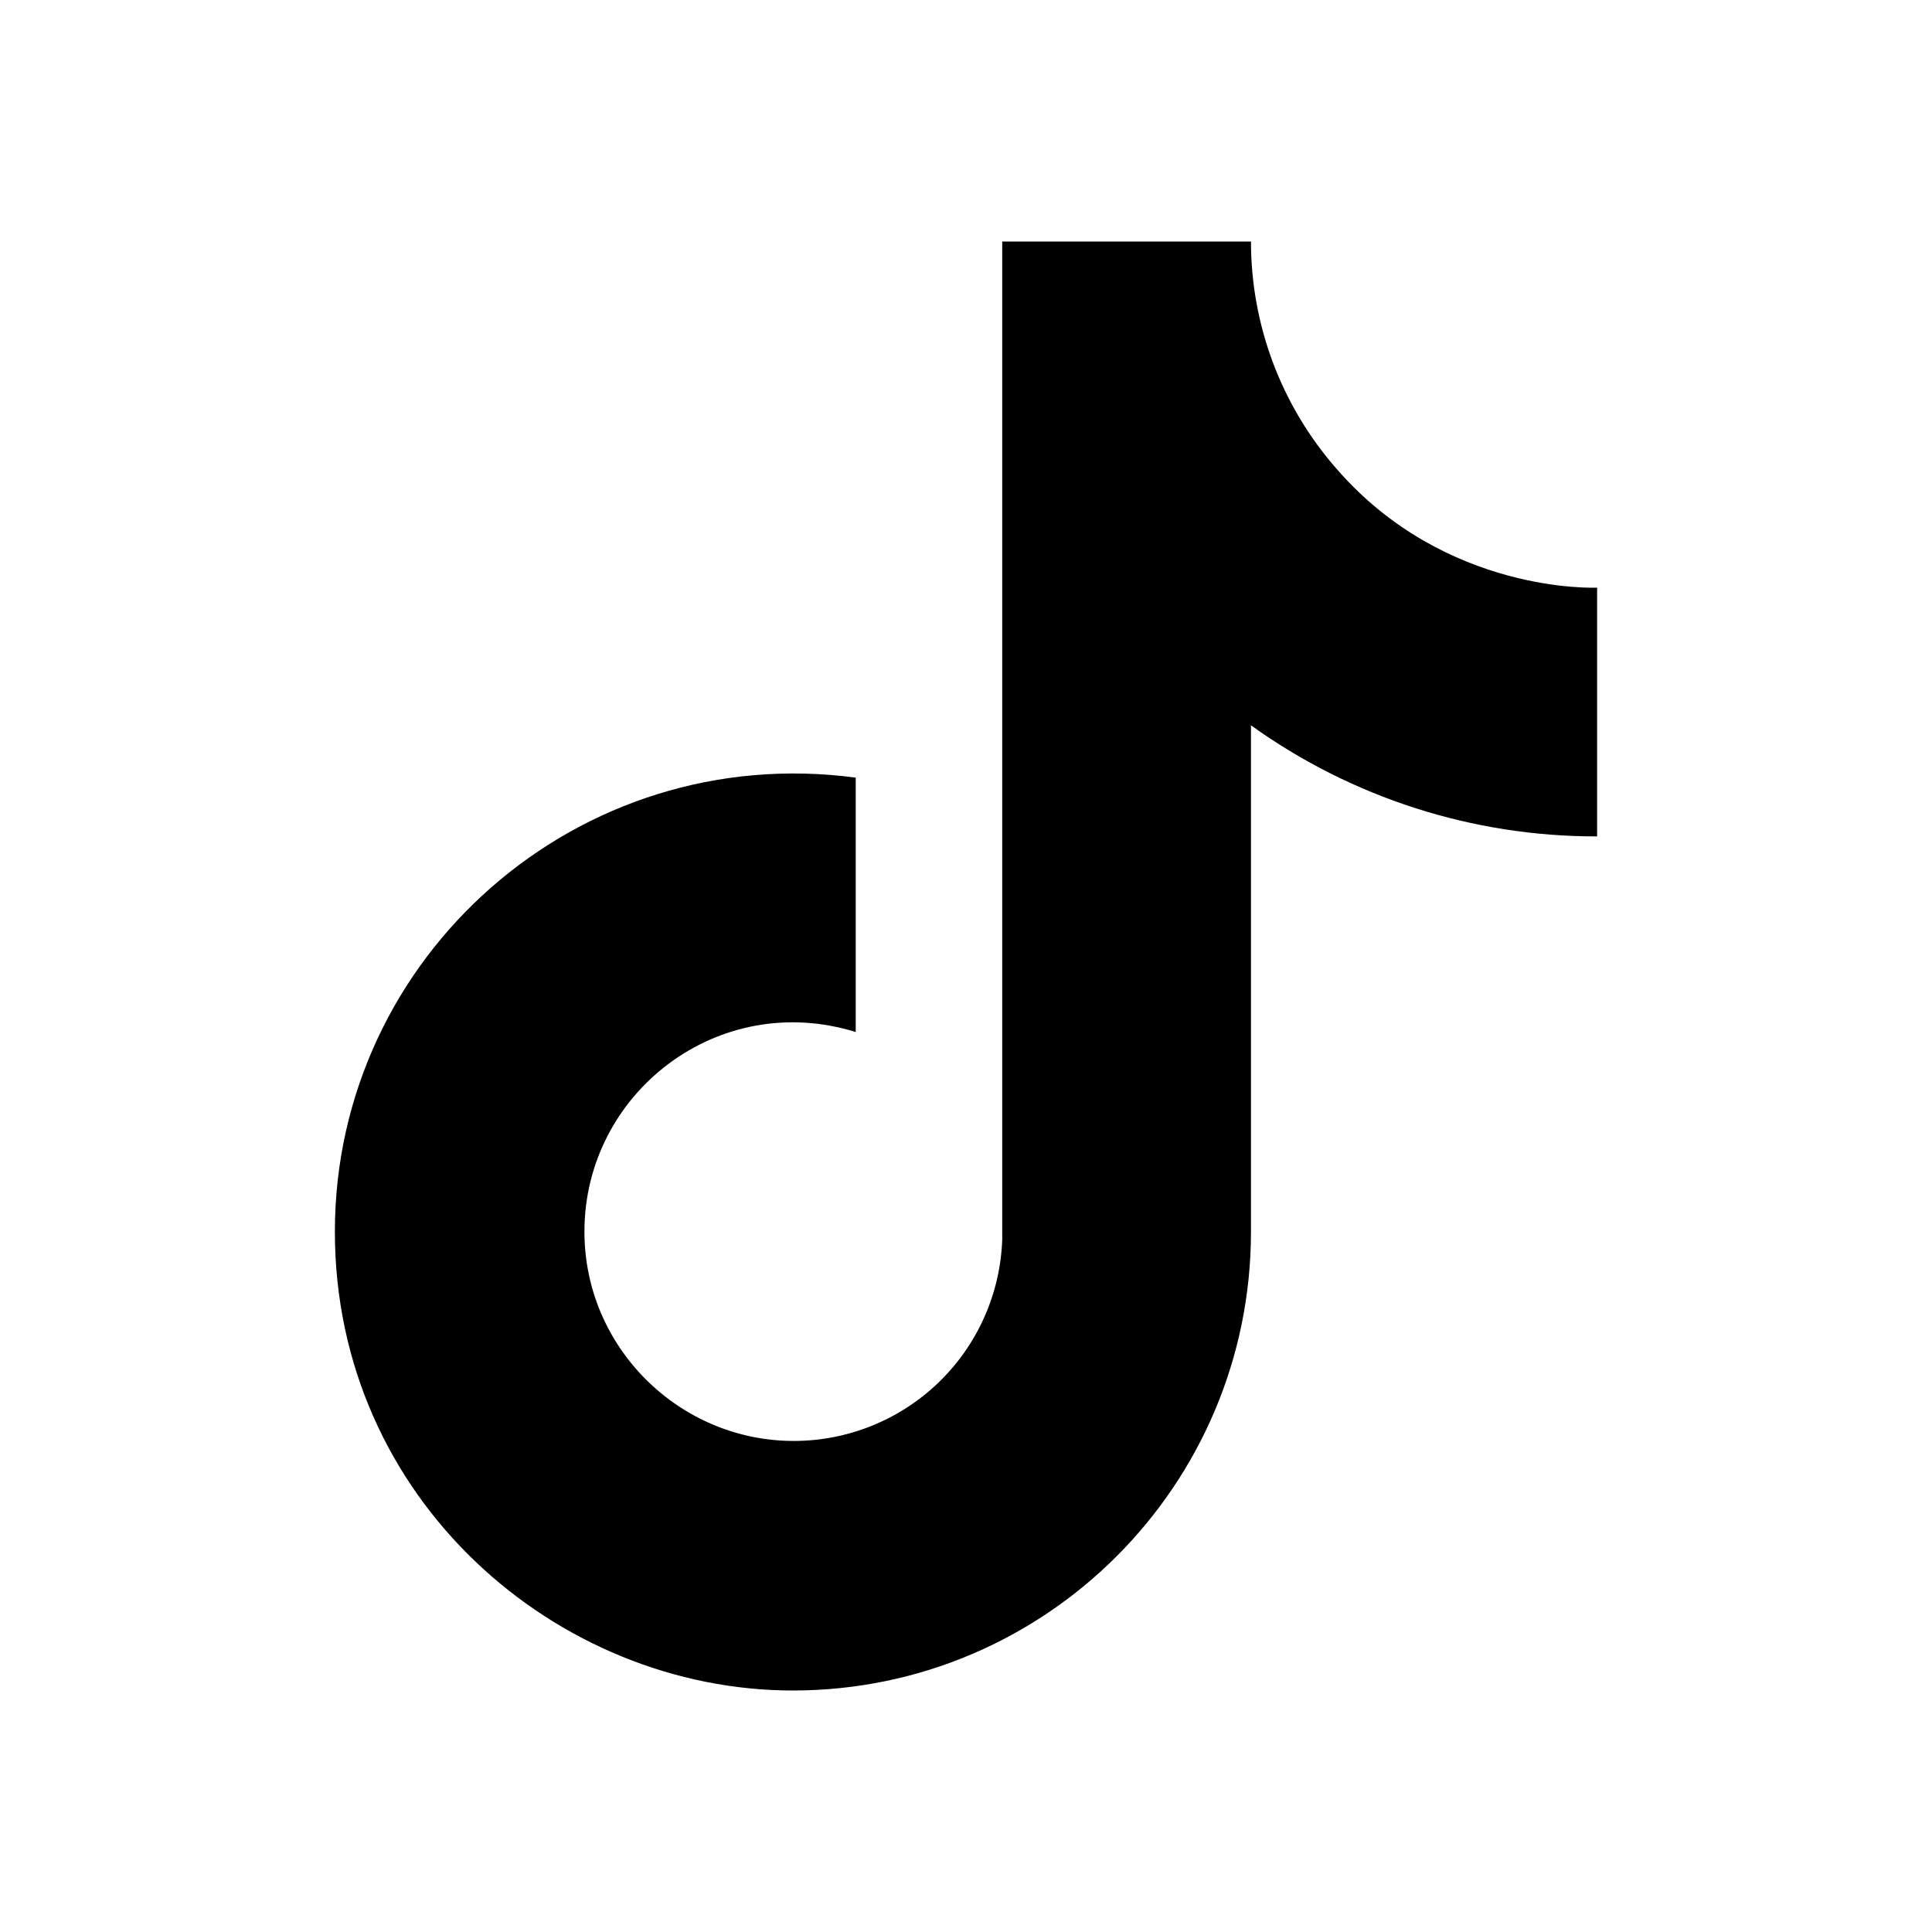
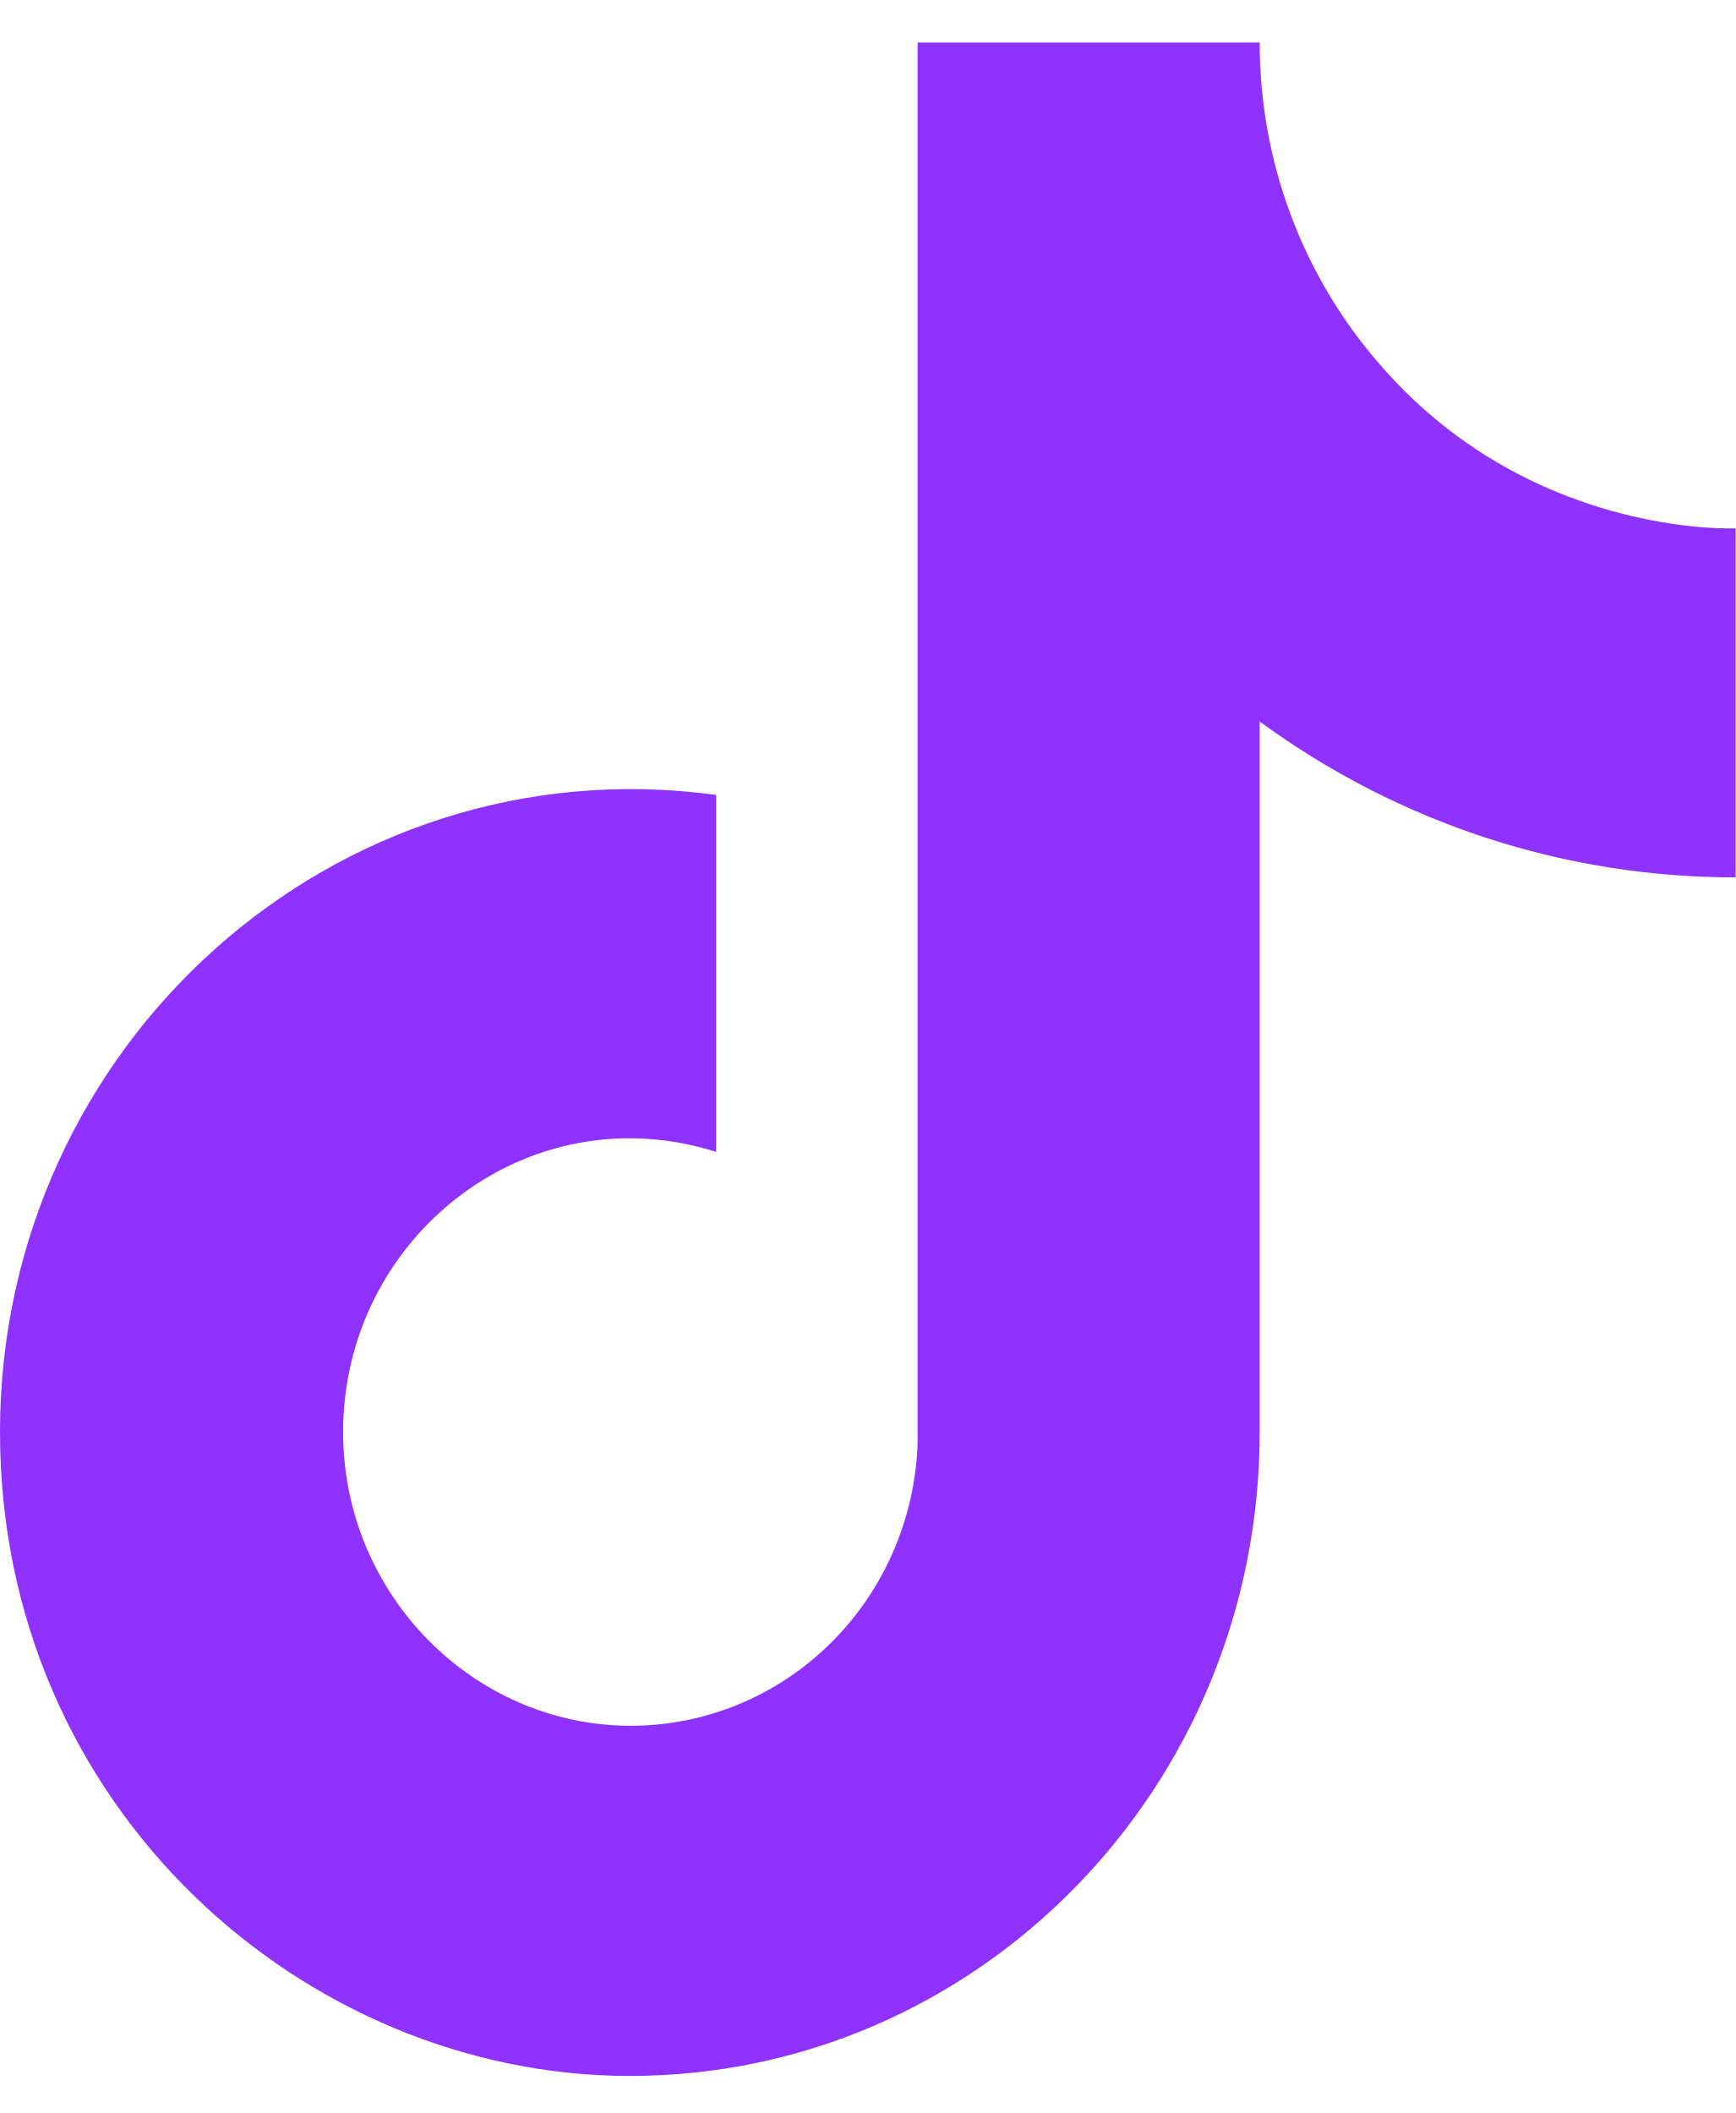
- <svg xmlns="http://www.w3.org/2000/svg" width="24" height="24" viewBox="0 0 24 24" fill="none">
-   <path d="M16.6 5.82C15.917 5.04 15.54 4.037 15.54 3H12.45V15.4C12.426 16.071 12.143 16.707 11.66 17.173C11.177 17.639 10.532 17.9 9.86 17.9C8.44 17.9 7.26 16.74 7.26 15.3C7.26 13.58 8.92 12.29 10.63 12.82V9.66C7.18 9.2 4.16 11.88 4.16 15.3C4.16 18.63 6.92 21 9.85 21C12.99 21 15.54 18.45 15.54 15.3V9.01C16.793 9.91 18.297 10.393 19.84 10.39V7.3C19.84 7.3 17.96 7.39 16.6 5.82Z" fill="black" />
+ <svg xmlns="http://www.w3.org/2000/svg" width="23" height="28" viewBox="0 0 23 28" fill="none">
+   <path d="M18.247 4.785C17.245 3.617 16.692 2.117 16.693 0.564H12.16V19.126C12.125 20.131 11.71 21.082 11.001 21.78C10.292 22.478 9.346 22.868 8.361 22.869C6.278 22.869 4.547 21.132 4.547 18.976C4.547 16.402 6.982 14.471 9.49 15.264V10.534C4.43 9.845 0 13.857 0 18.976C0 23.961 4.048 27.509 8.346 27.509C12.952 27.509 16.693 23.692 16.693 18.976V9.561C18.53 10.908 20.737 11.63 23 11.626V7.001C23 7.001 20.242 7.135 18.247 4.785Z" fill="#9032FF" />
</svg>
